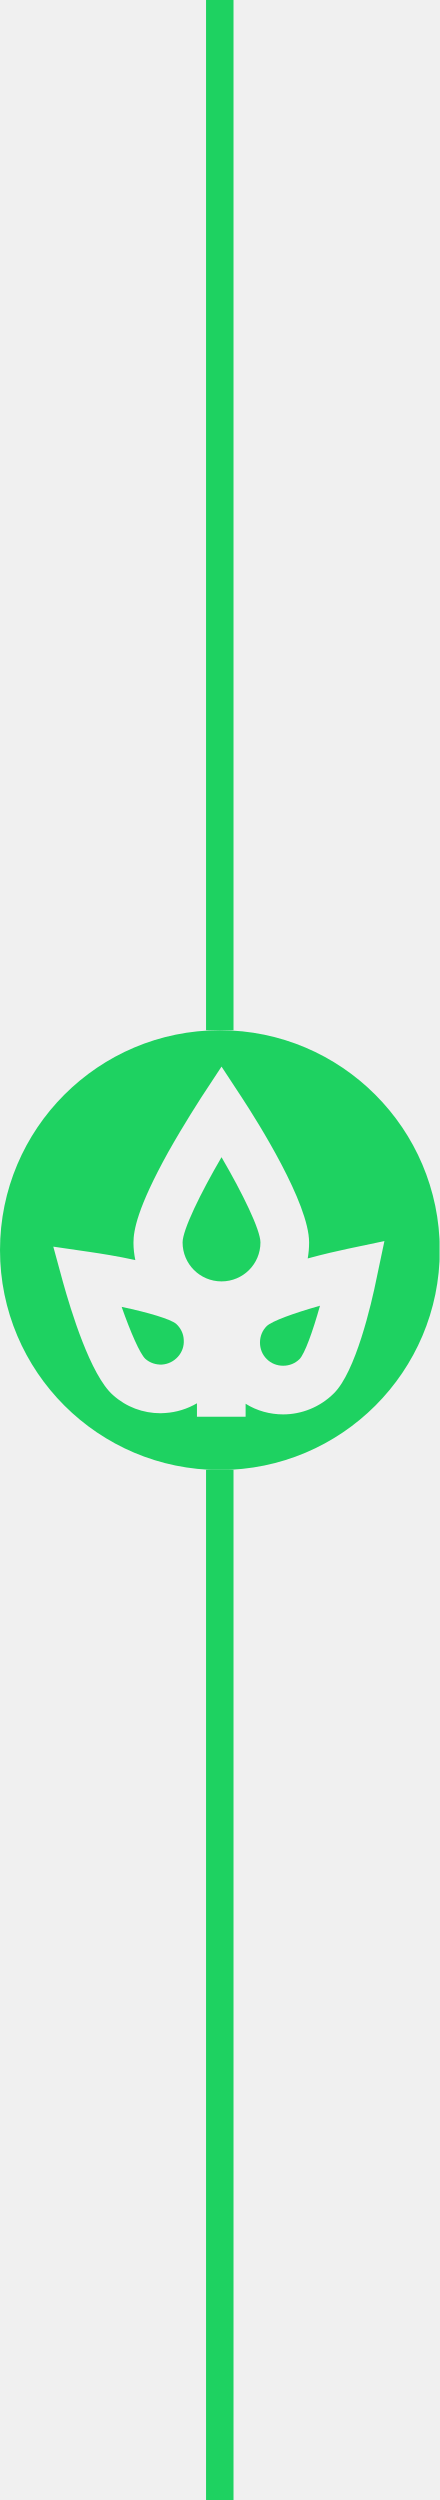
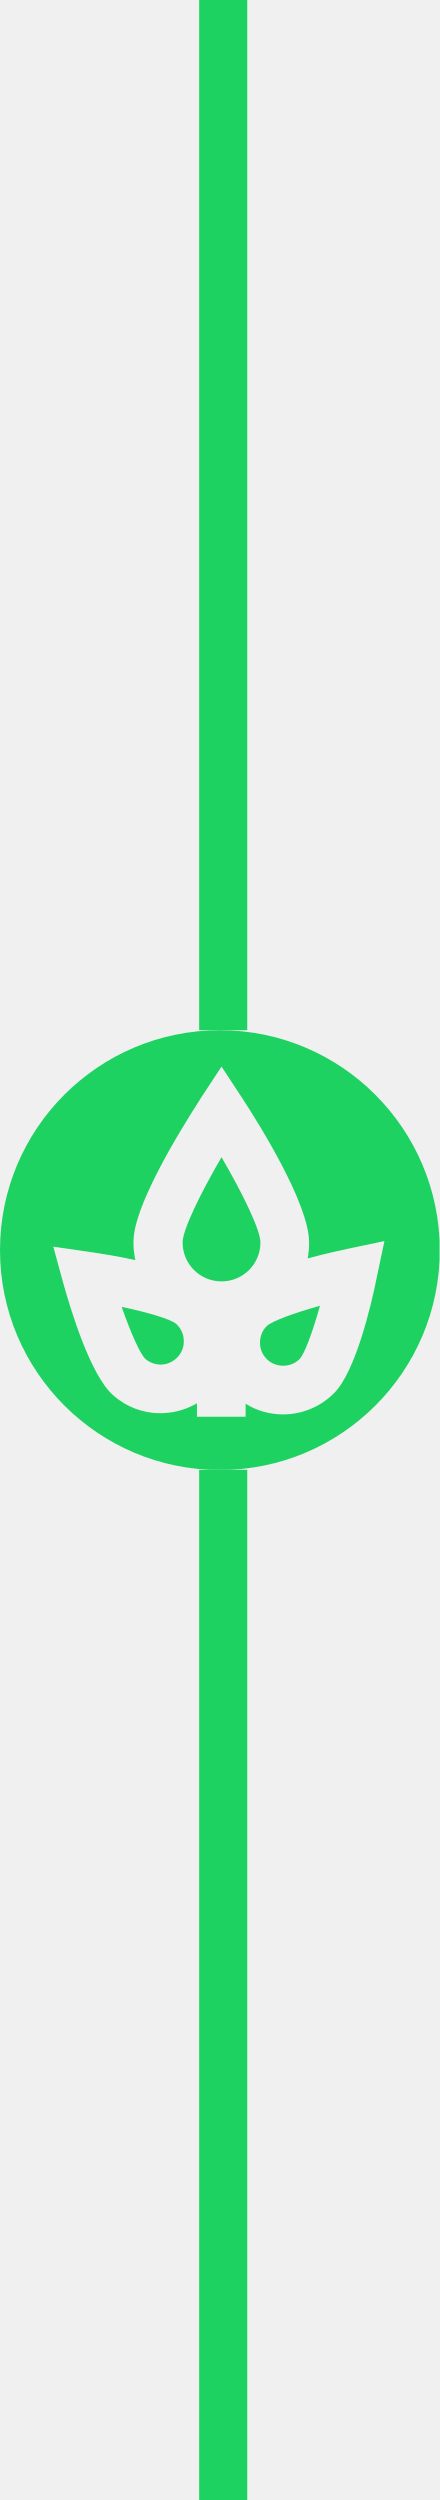
<svg xmlns="http://www.w3.org/2000/svg" width="128" height="728" viewBox="0 0 128 728" fill="none">
  <g clip-path="url(#clip0)">
    <path d="M64.506 336.977C58.365 347.503 53.17 358.164 53.17 361.807C53.17 368.083 58.23 373.143 64.506 373.143C70.781 373.143 75.841 368.083 75.841 361.807C75.841 358.164 70.646 347.503 64.506 336.977Z" fill="#1ED261" />
    <path d="M75.706 390.956C75.706 392.778 76.381 394.465 77.663 395.747C78.945 397.029 80.632 397.704 82.454 397.704C84.275 397.704 85.962 397.029 87.244 395.747C88.729 394.195 91.023 387.92 93.182 380.228C85.557 382.387 79.215 384.681 77.663 386.165C76.381 387.447 75.706 389.134 75.706 390.956Z" fill="#1ED261" />
    <path d="M51.281 385.491C49.662 384.142 43.184 382.185 35.425 380.565C38.056 388.055 40.755 394.195 42.307 395.68C43.657 396.894 45.411 397.434 47.165 397.367C48.987 397.232 50.607 396.422 51.821 395.073C53.036 393.723 53.643 391.969 53.508 390.147C53.441 388.393 52.631 386.706 51.281 385.491Z" fill="#1ED261" />
    <path d="M64.034 300C28.677 300 0 328.677 0 364.034C0 399.391 28.677 428.067 64.034 428.067C99.391 428.067 128.067 399.391 128.067 364.034C128 328.677 99.323 300 64.034 300ZM97.231 405.733C93.183 409.782 87.785 411.873 82.454 411.873C78.676 411.873 74.83 410.861 71.523 408.77V412.548H57.354V408.635C54.587 410.254 51.416 411.266 48.11 411.469C47.637 411.469 47.233 411.536 46.76 411.536C41.632 411.536 36.774 409.714 32.928 406.273C26.315 400.47 20.58 381.375 18.353 373.413L15.519 363.022L26.18 364.574C29.352 365.046 34.21 365.788 39.405 366.935C39.068 365.316 38.866 363.629 38.866 361.875C38.866 358.366 39.945 351.821 48.987 335.492C53.778 326.99 58.366 319.973 58.568 319.635L64.506 310.594L70.444 319.635C75.032 326.653 90.012 350.404 90.012 361.807C90.012 363.359 89.877 364.911 89.607 366.463C94.263 365.181 98.513 364.236 101.347 363.629L111.941 361.402L109.714 371.996C108.095 380.093 103.507 399.526 97.231 405.733Z" fill="#1ED261" />
  </g>
-   <line y1="-4" x2="300" y2="-4" transform="matrix(4.37108e-08 1 1 -4.3712e-08 68 0)" stroke="#1ED261" stroke-width="8" />
-   <line y1="-4" x2="300" y2="-4" transform="matrix(4.37108e-08 1 1 -4.3712e-08 68 428)" stroke="#1ED261" stroke-width="8" />
+   <line y1="-7" x2="300" y2="-7" transform="matrix(4.37108e-08 1 1 -4.3712e-08 72 0)" stroke="#1ED261" stroke-width="14" />
+   <line y1="-7" x2="300" y2="-7" transform="matrix(4.37108e-08 1 1 -4.3712e-08 72 428)" stroke="#1ED261" stroke-width="14" />
  <defs>
    <clipPath id="clip0">
      <rect y="300" width="128" height="128" fill="white" />
    </clipPath>
  </defs>
</svg>
